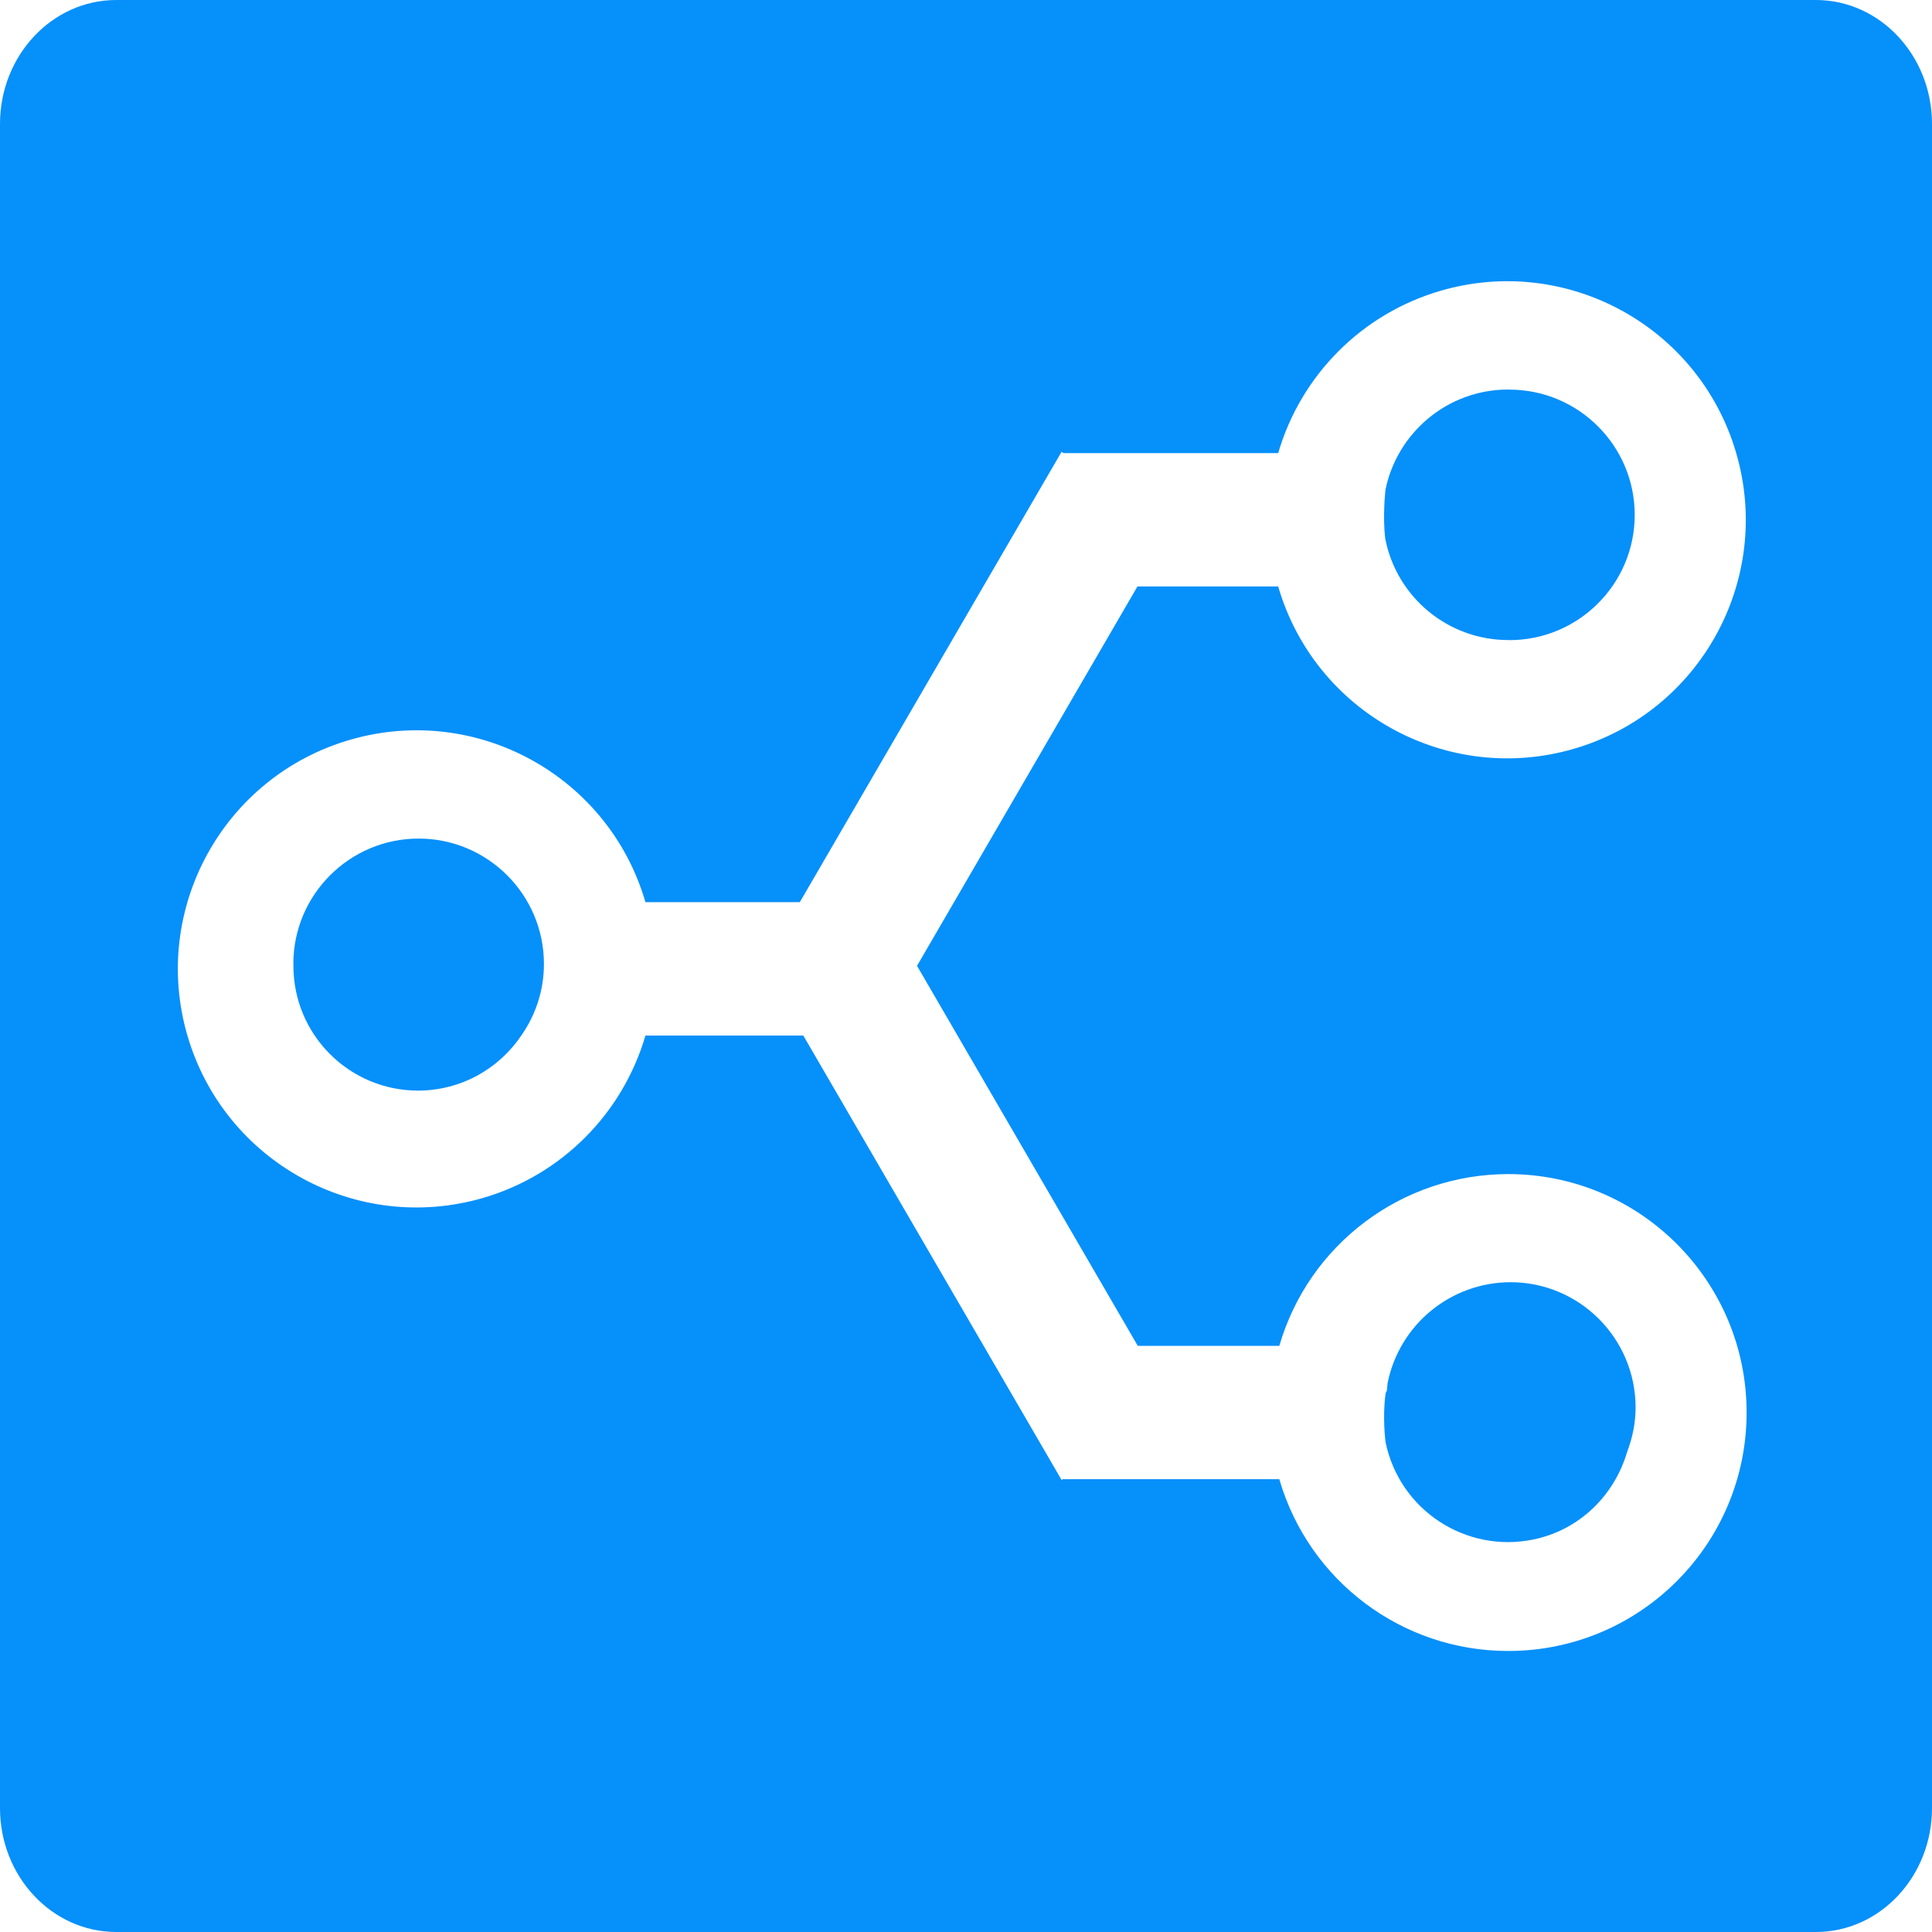
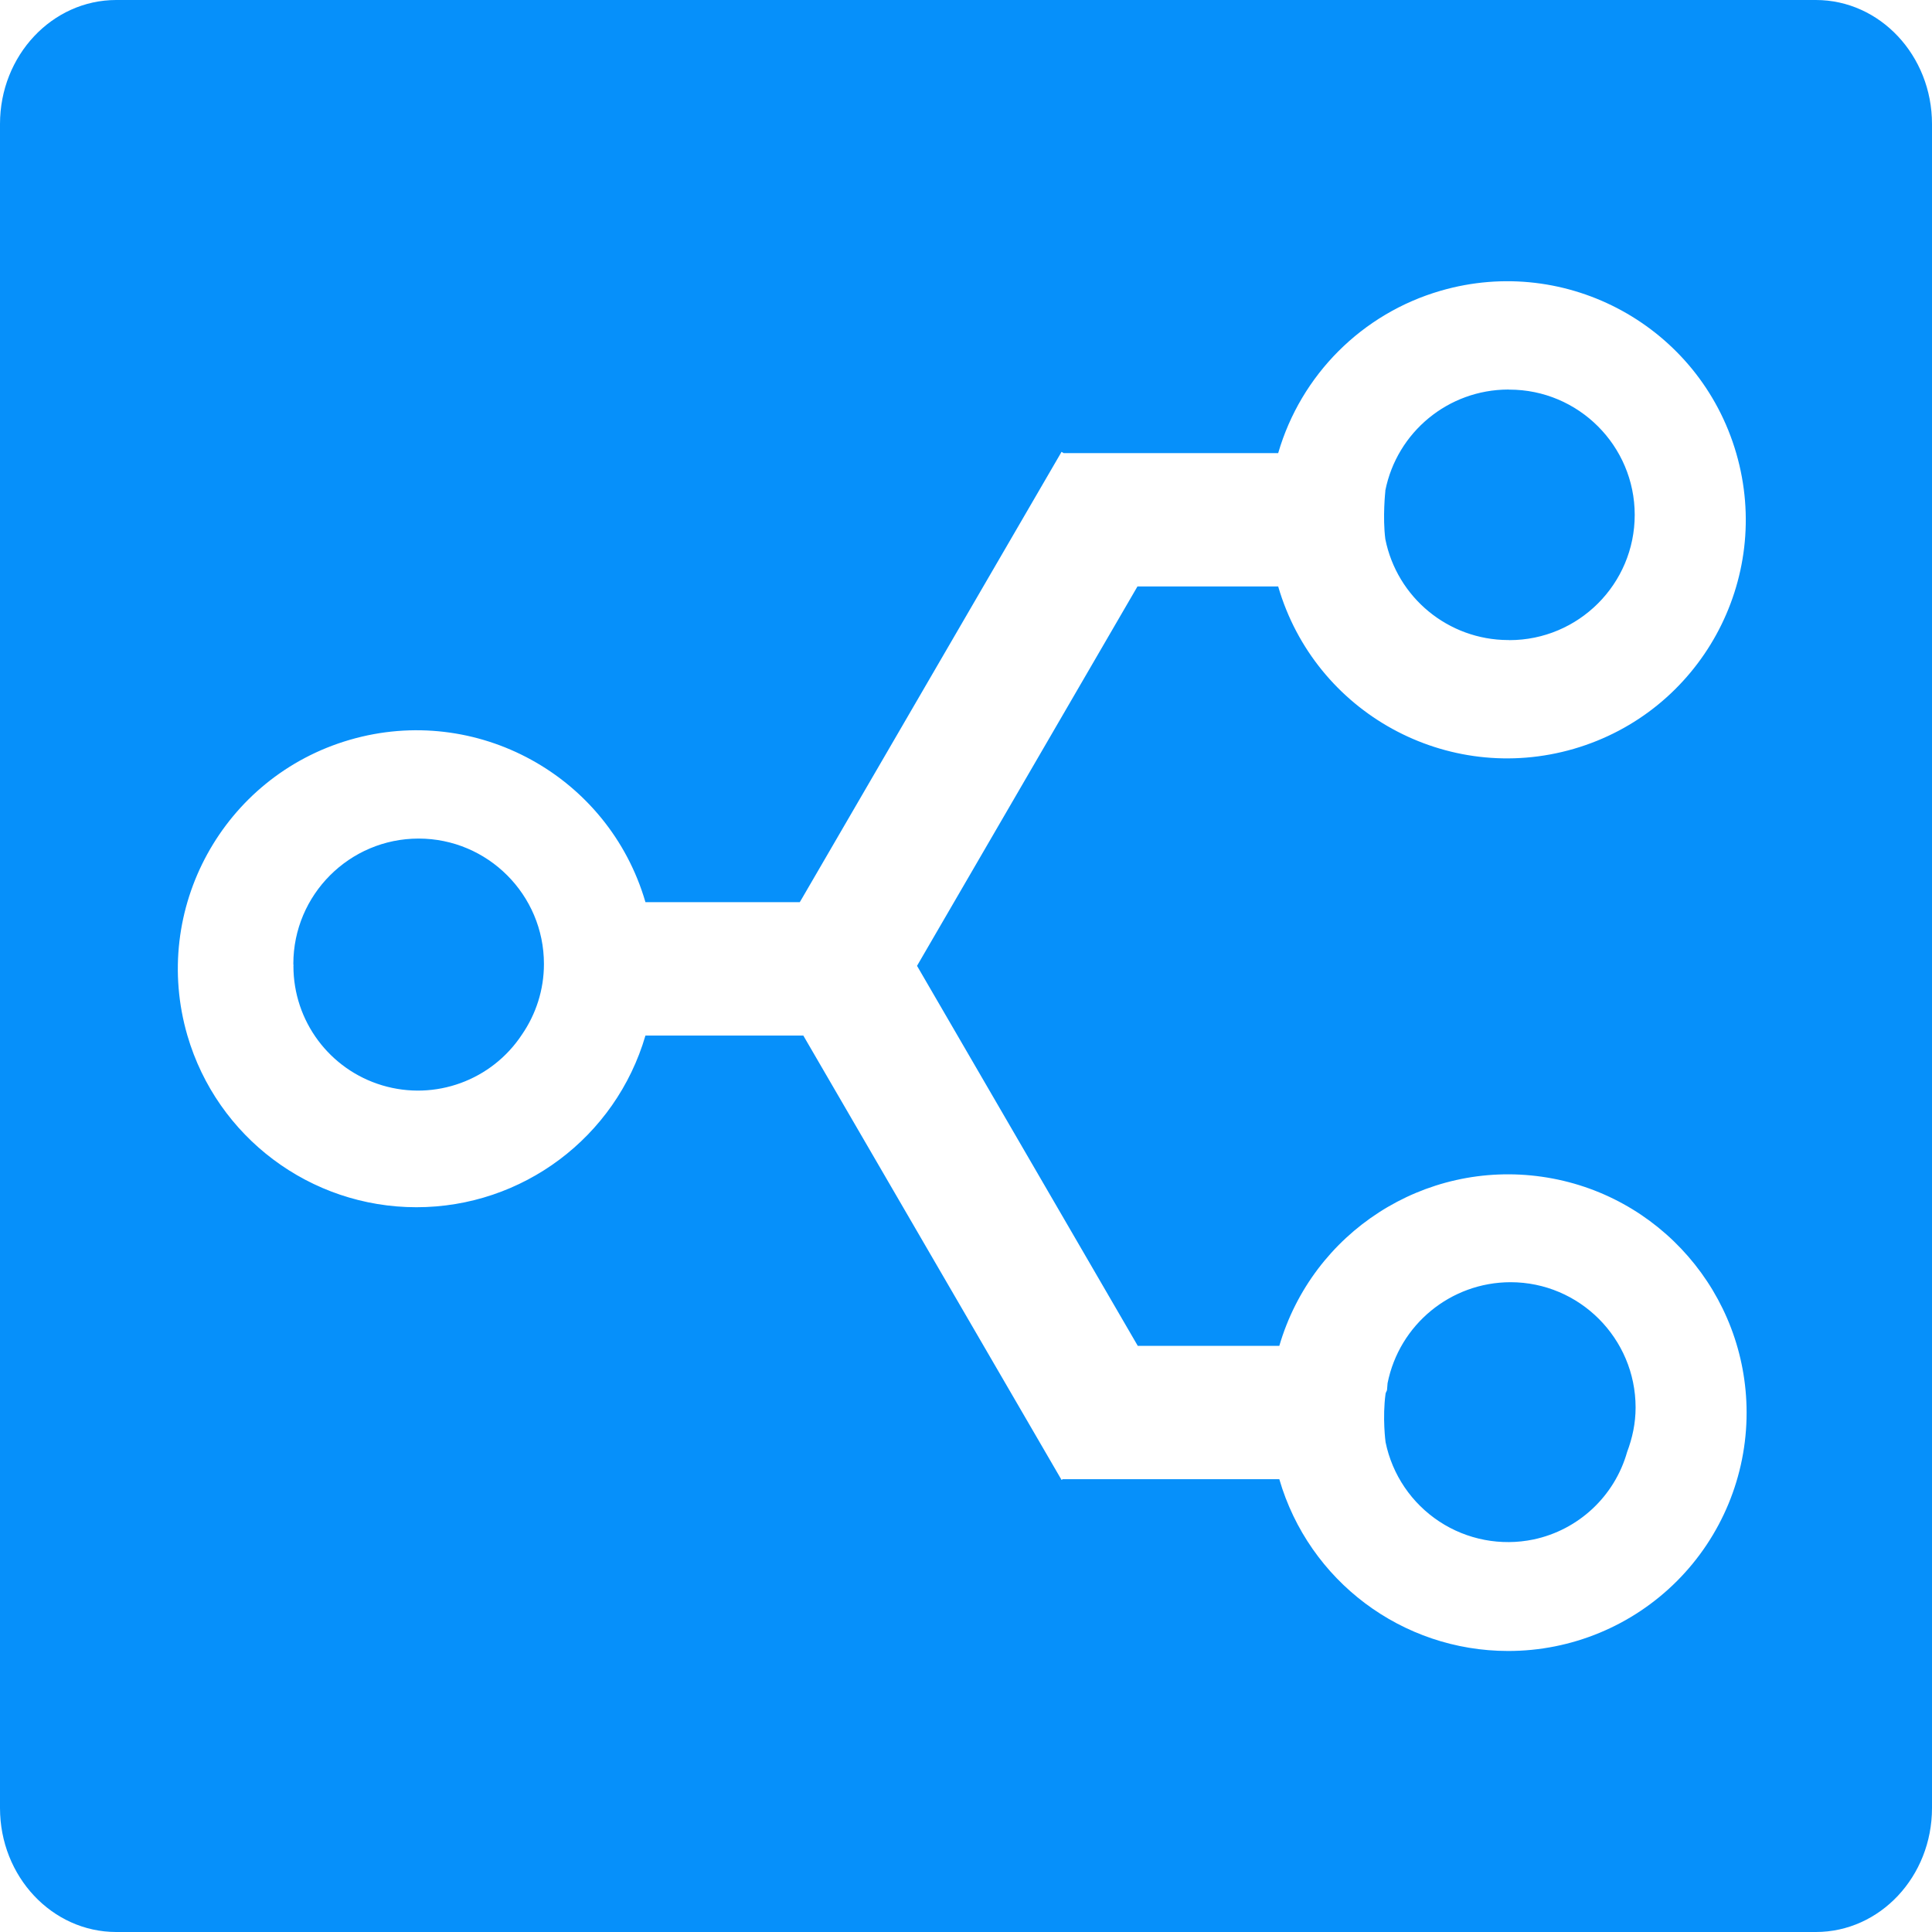
- <svg xmlns="http://www.w3.org/2000/svg" fill="#0690FA" role="img" viewBox="0 0 24 24">
-   <path d="M17.209 6.697c-.035-.274 0-.594 0-.594v-.01c.141-.714.771-1.254 1.525-1.254.005 0 .009.001.014.001h.002c.859 0 1.557.698 1.557 1.556s-.697 1.556-1.557 1.556c-.003 0-.006-.001-.009-.001h-.007c-.742-.001-1.38-.526-1.525-1.254zM24 1.54v20.92c0 .851-.646 1.54-1.443 1.54H1.444C.647 24 0 23.311 0 22.46V1.54C0 .69.647 0 1.444 0h21.113C23.354 0 24 .69 24 1.54zm-2.303 16.007c0-1.636-1.326-2.962-2.961-2.962-1.317 0-2.477.87-2.844 2.134h-1.758l-2.74-4.717-.002-.004.002-.004 2.736-4.709h1.748c.457 1.571 2.102 2.474 3.673 2.017 1.571-.457 2.475-2.102 2.017-3.673-.457-1.571-2.102-2.474-3.672-2.017a2.964 2.964 0 0 0-2.018 2.017h-2.665l-.026-.016-3.227 5.552-.025.042H8.018c-.457-1.571-2.102-2.474-3.673-2.016-1.571.458-2.474 2.102-2.017 3.673.458 1.571 2.103 2.474 3.673 2.017.973-.283 1.733-1.045 2.017-2.017h1.961l3.208 5.52.015-.009h2.69a2.959 2.959 0 0 0 2.842 2.134h.002c1.636 0 2.961-1.326 2.961-2.962zm-2.933-1.619c-.743.002-1.381.526-1.527 1.254-.004.029-.004.057-.007.085-.004.017-.015.029-.018.046-.041.301 0 .602 0 .602.173.842.995 1.383 1.837 1.209.573-.118 1.005-.548 1.164-1.088.065-.172.105-.356.105-.551 0-.859-.697-1.557-1.554-1.557zM5.2 10.417c-.858 0-1.556.698-1.556 1.557 0 .006.002.012.002.018 0 .003-.001.005-.001.008.001.854.693 1.547 1.548 1.548.541-.001 1.015-.278 1.292-.698.171-.249.272-.551.272-.875 0-.86-.698-1.558-1.557-1.558z" />
+ <svg xmlns="http://www.w3.org/2000/svg" fill="#0690fa" aria-hidden="true" viewBox="0 0 24 24" role="img" focusable="false">
+   <path d="M17.209 6.697c-.035-.274 0-.594 0-.594v-.01a1.56 1.56 0 0 1 1.525-1.254l.014.001h.002c.859 0 1.557.698 1.557 1.556s-.697 1.556-1.557 1.556l-.009-.001h-.007a1.56 1.56 0 0 1-1.525-1.254M24 1.54v20.92c0 .851-.646 1.54-1.443 1.54H1.444C.647 24 0 23.311 0 22.46V1.54C0 .69.647 0 1.444 0h21.113C23.354 0 24 .69 24 1.54m-2.303 16.007a2.962 2.962 0 0 0-5.805-.828h-1.758l-2.74-4.717-.002-.004.002-.004 2.736-4.709h1.748a2.963 2.963 0 1 0 2.018-3.673 2.96 2.96 0 0 0-2.018 2.017h-2.665l-.026-.016-3.227 5.552-.025.042H8.018a2.962 2.962 0 1 0-5.69 1.657 2.964 2.964 0 0 0 5.69 0h1.961l3.208 5.52.015-.009h2.69a2.96 2.96 0 0 0 2.842 2.134h.002a2.96 2.96 0 0 0 2.961-2.962m-2.933-1.619a1.56 1.56 0 0 0-1.527 1.254l-.007.085c-.004.017-.015.029-.018.046-.041.301 0 .602 0 .602a1.553 1.553 0 0 0 1.837 1.209 1.54 1.54 0 0 0 1.164-1.088c.065-.172.105-.356.105-.551 0-.859-.697-1.557-1.554-1.557M5.2 10.417c-.858 0-1.556.698-1.556 1.557l.002.018-.001.008a1.547 1.547 0 0 0 2.84.85c.171-.249.272-.551.272-.875 0-.86-.698-1.558-1.557-1.558" />
</svg>
